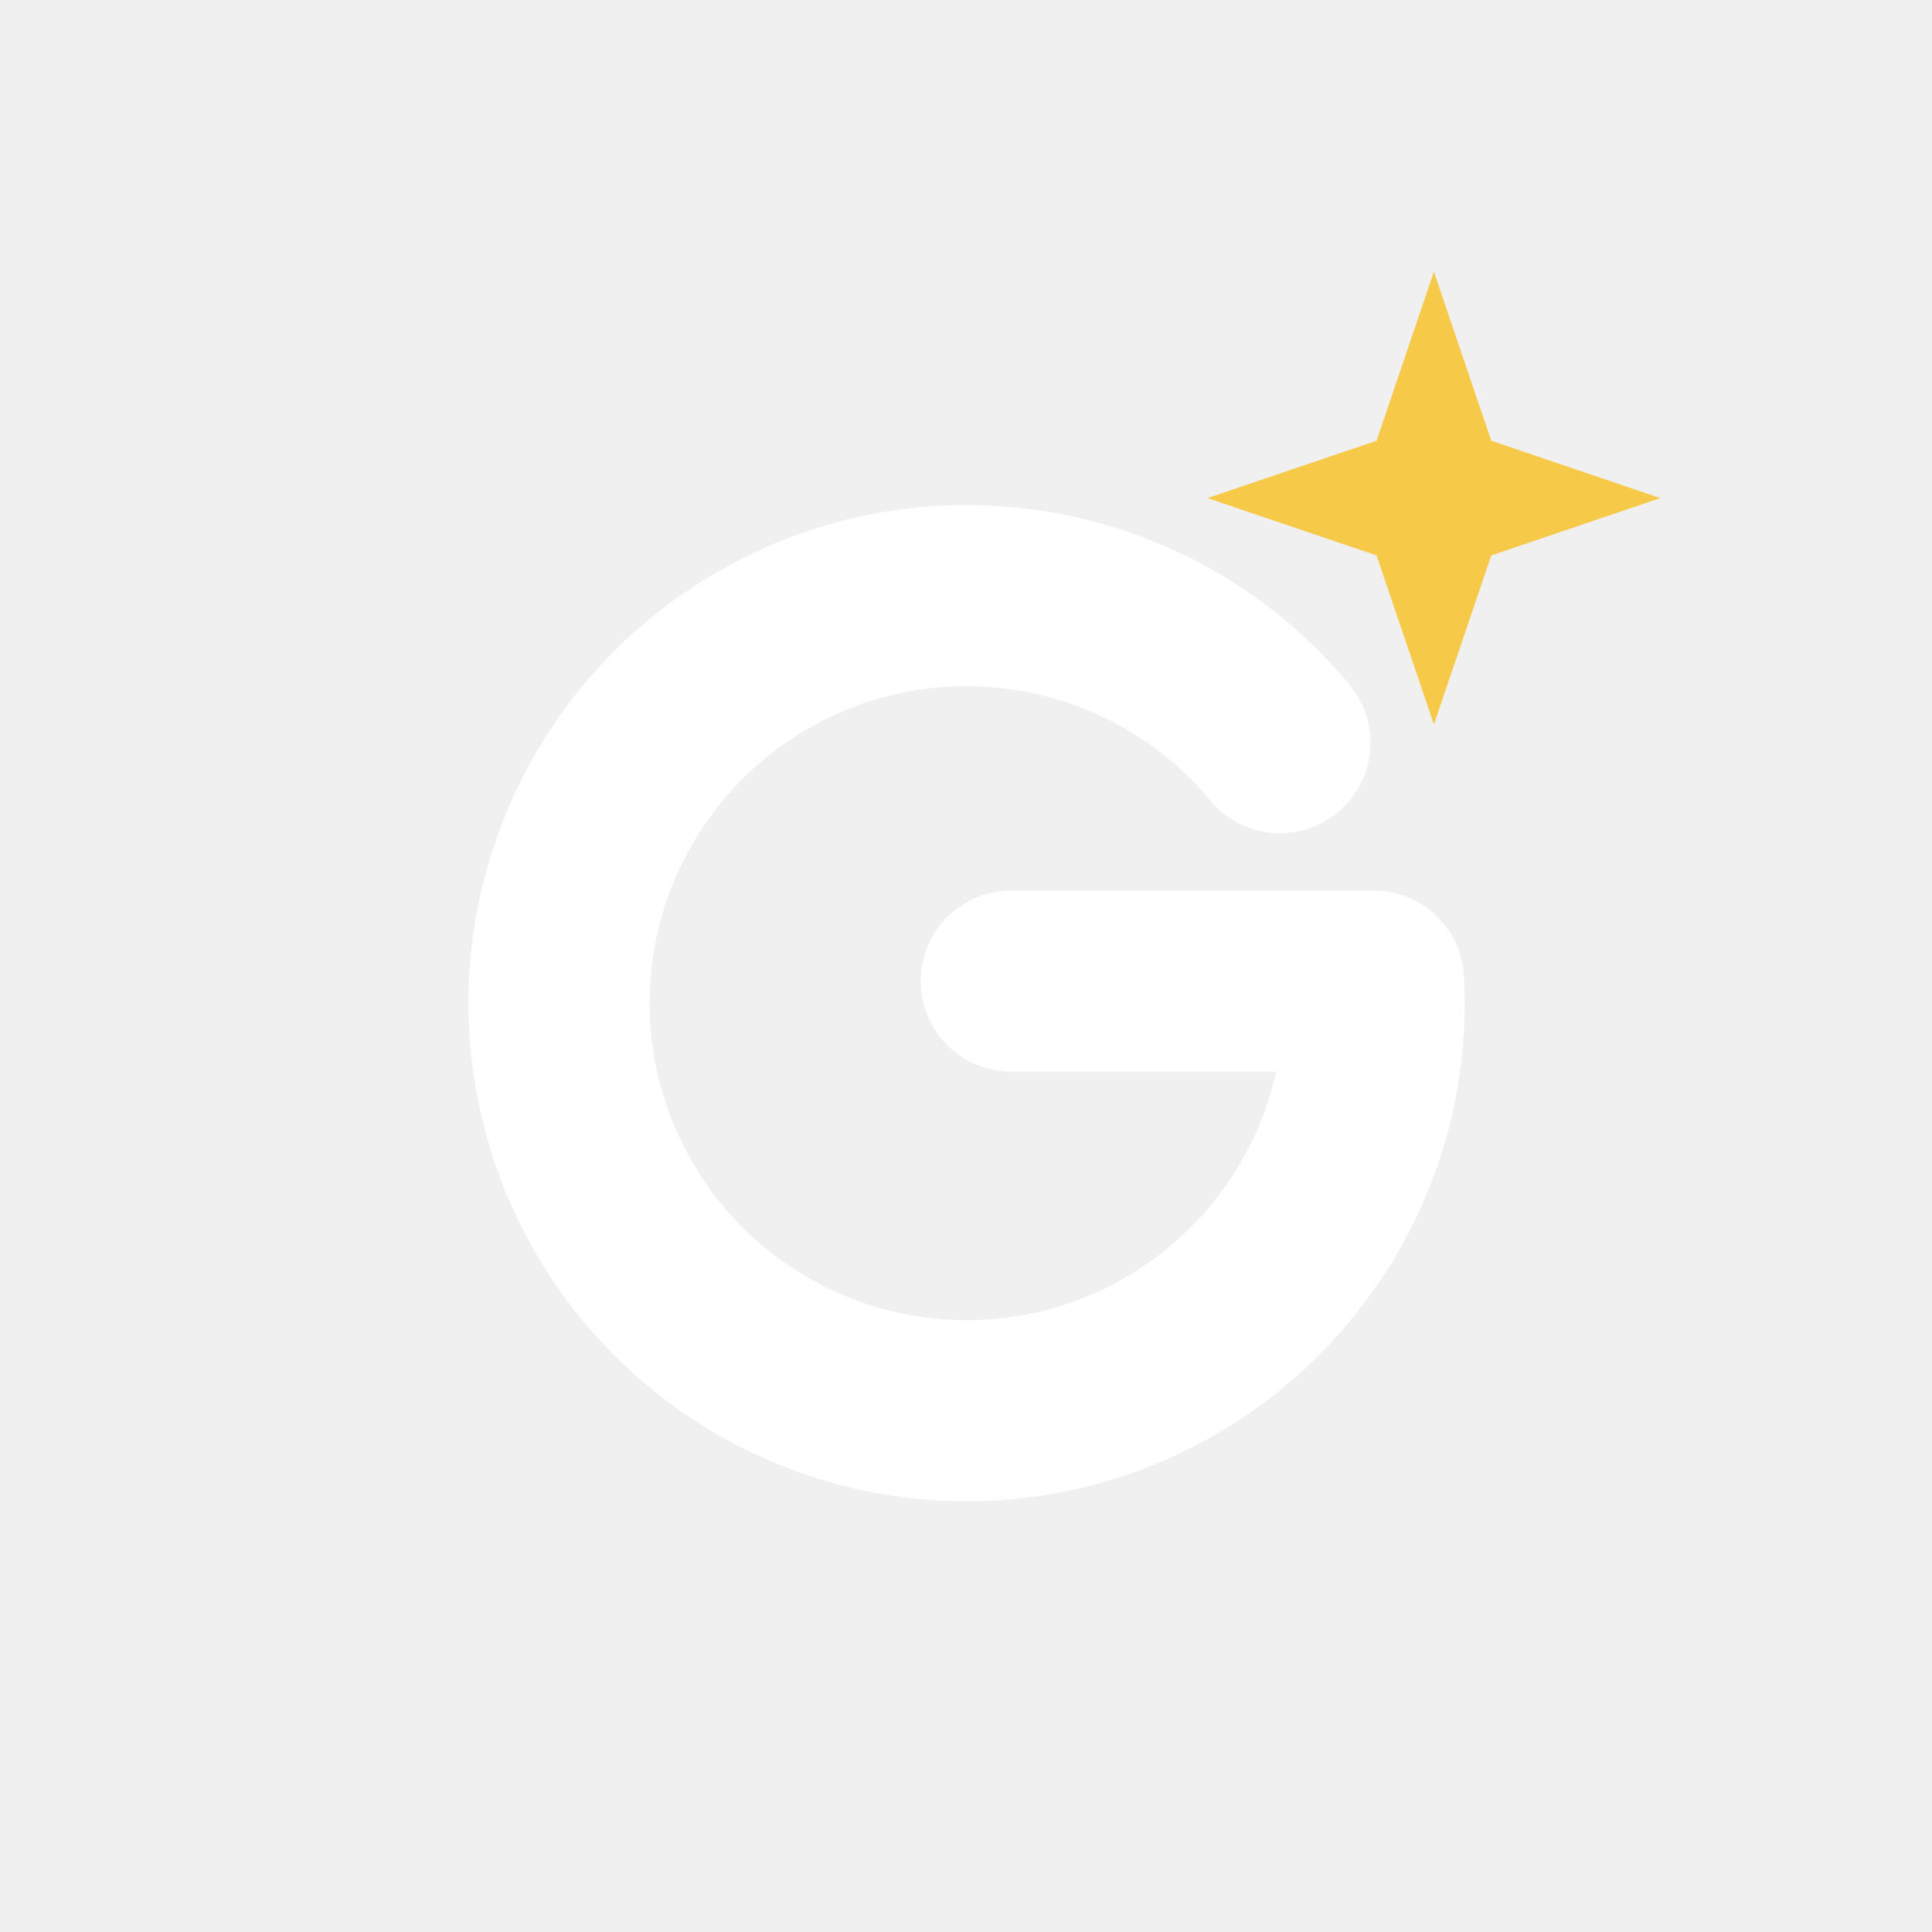
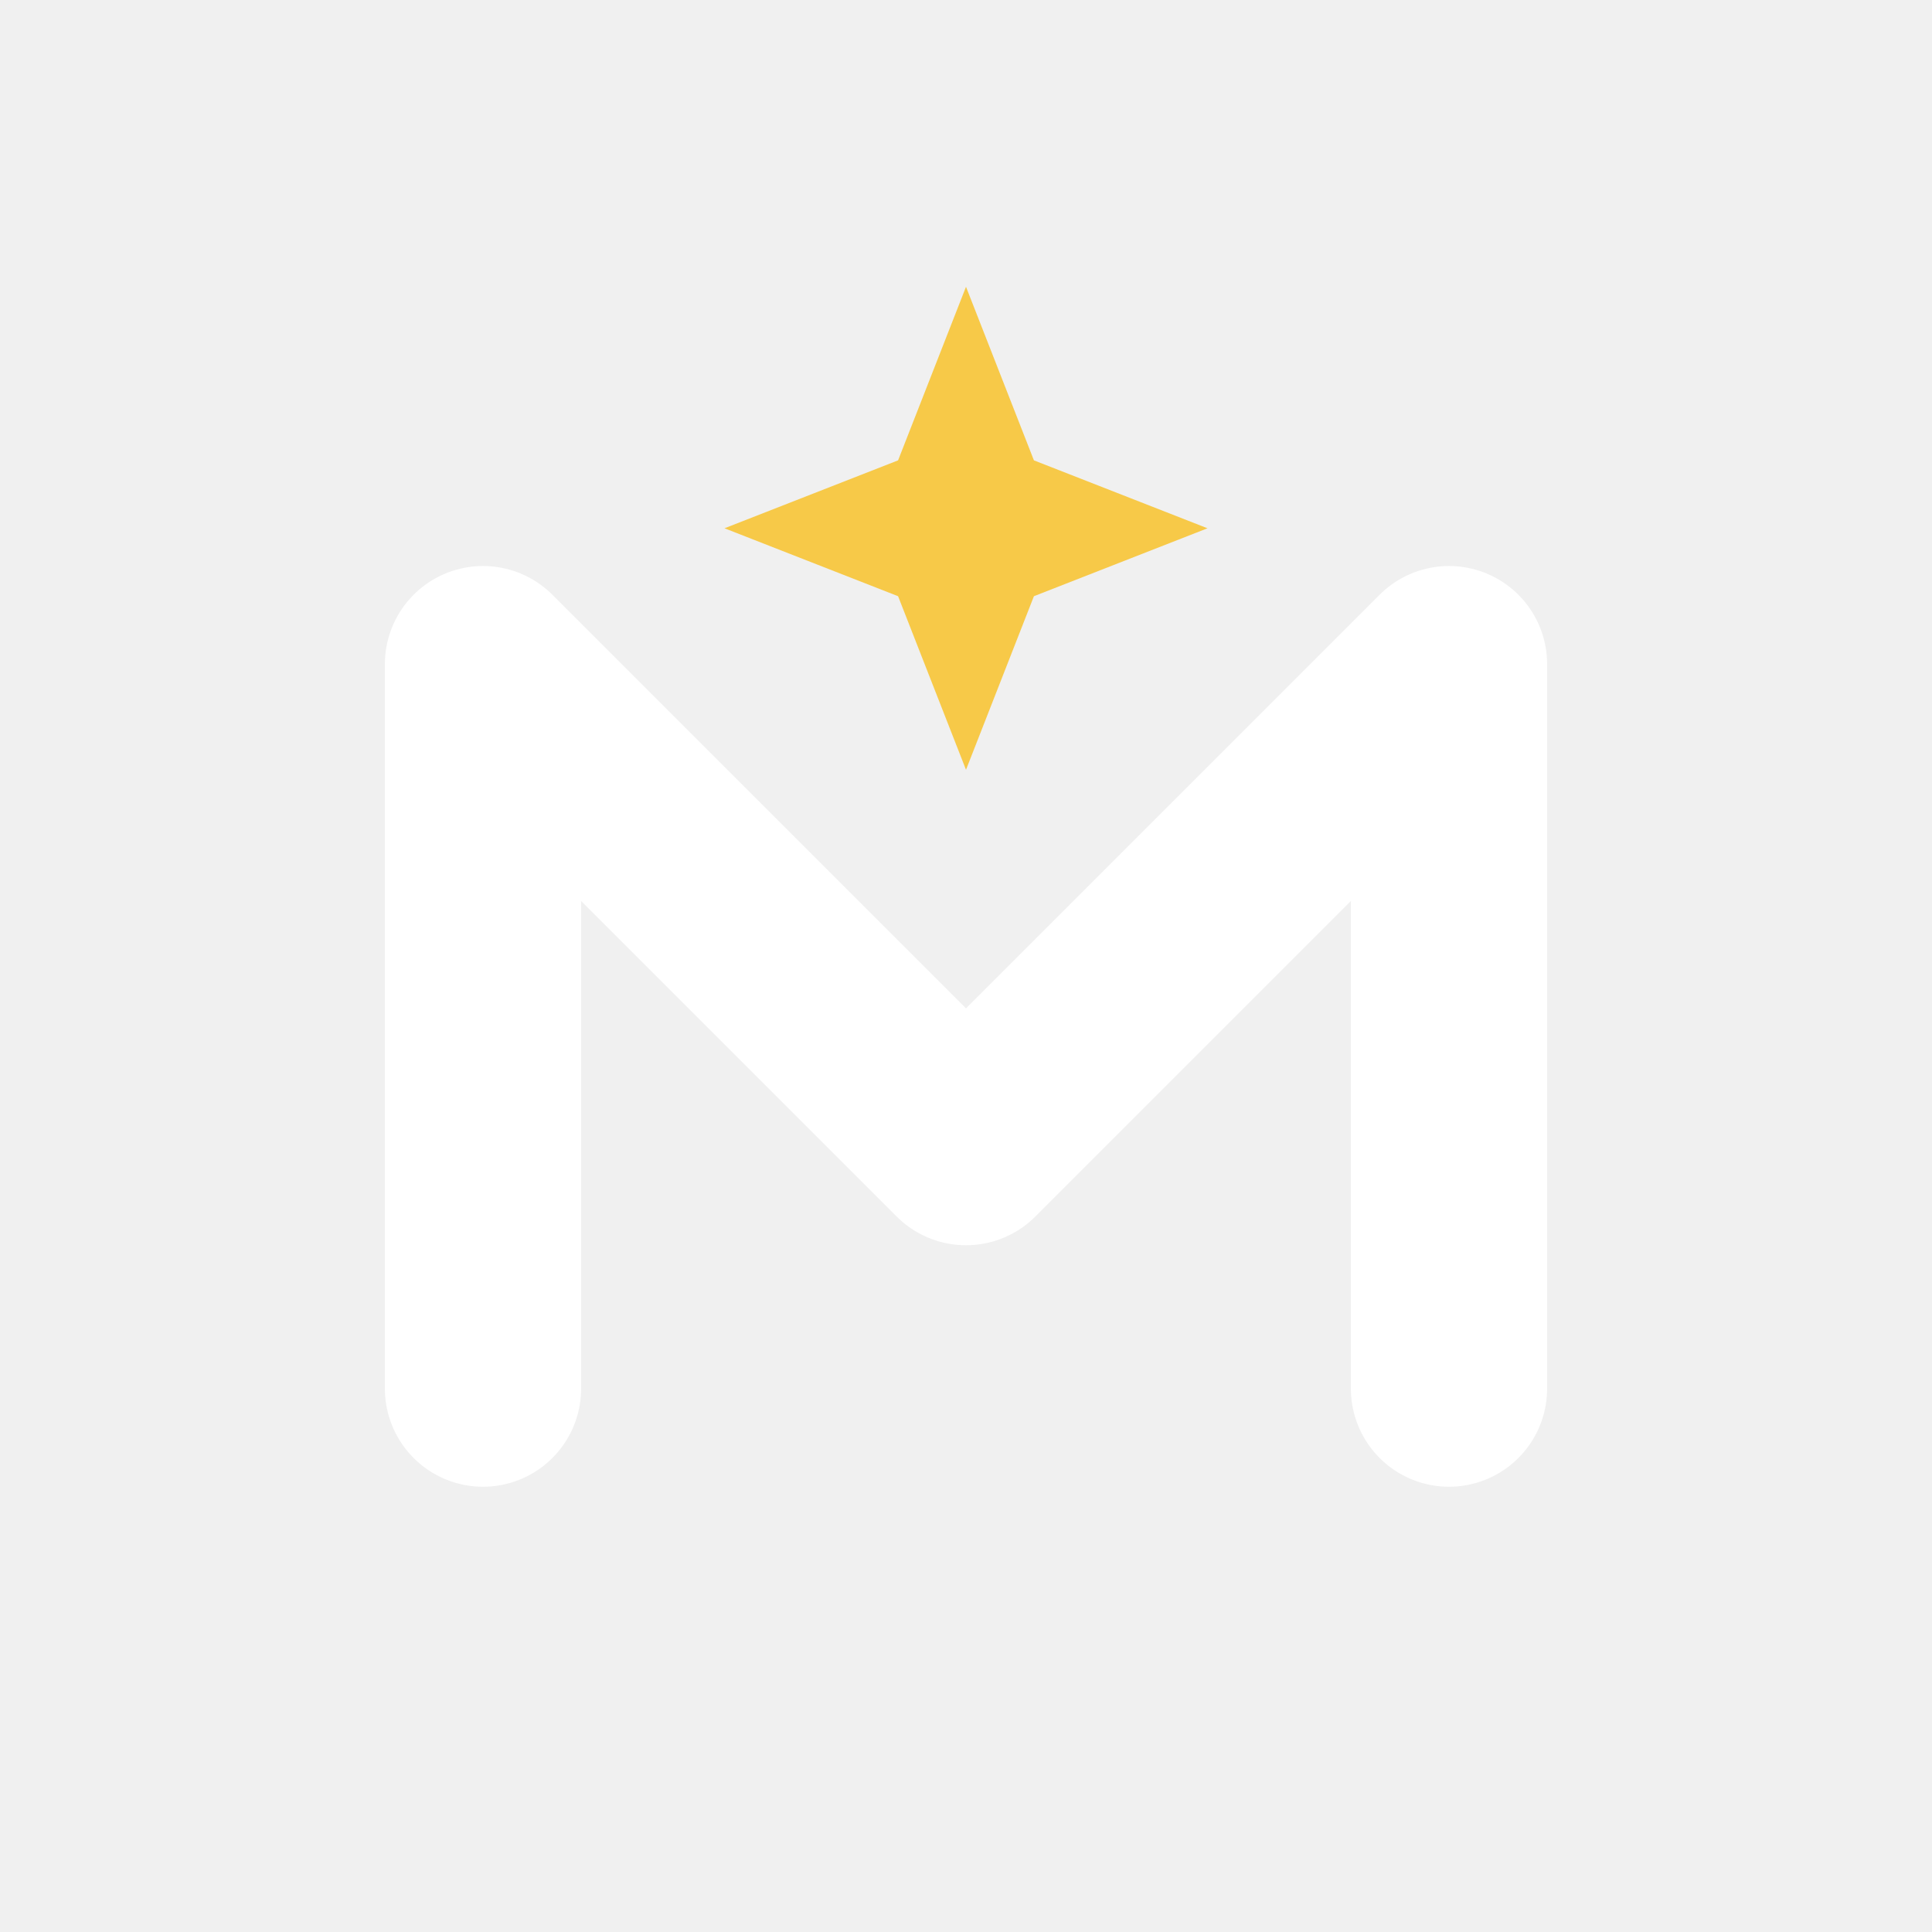
<svg xmlns="http://www.w3.org/2000/svg" viewBox="0 0 64 64" width="64" height="64">
-   <path d="M42.4 24.6 A13.5 13.5 0 1 0 45.5 32.5 H33.5" fill="none" stroke="#fff" stroke-width="6" stroke-linecap="round" stroke-linejoin="round" />
-   <path d="M47.5 9 L49.4 14.6 L55 16.5 L49.4 18.4 L47.5 24 L45.6 18.4 L40 16.5 L45.6 14.6 Z" fill="#F7C948" />
+   <path d="M16 46 V22 L32 38 L48 22 V46" fill="none" stroke="#fff" stroke-width="6.5" stroke-linecap="round" stroke-linejoin="round" />
+   <path d="M32 9.5 L34.25 15.25 L40 17.5 L34.25 19.75 L32 25.5 L29.75 19.75 L24 17.5 L29.75 15.25 Z" fill="#F7C948" />
</svg>
